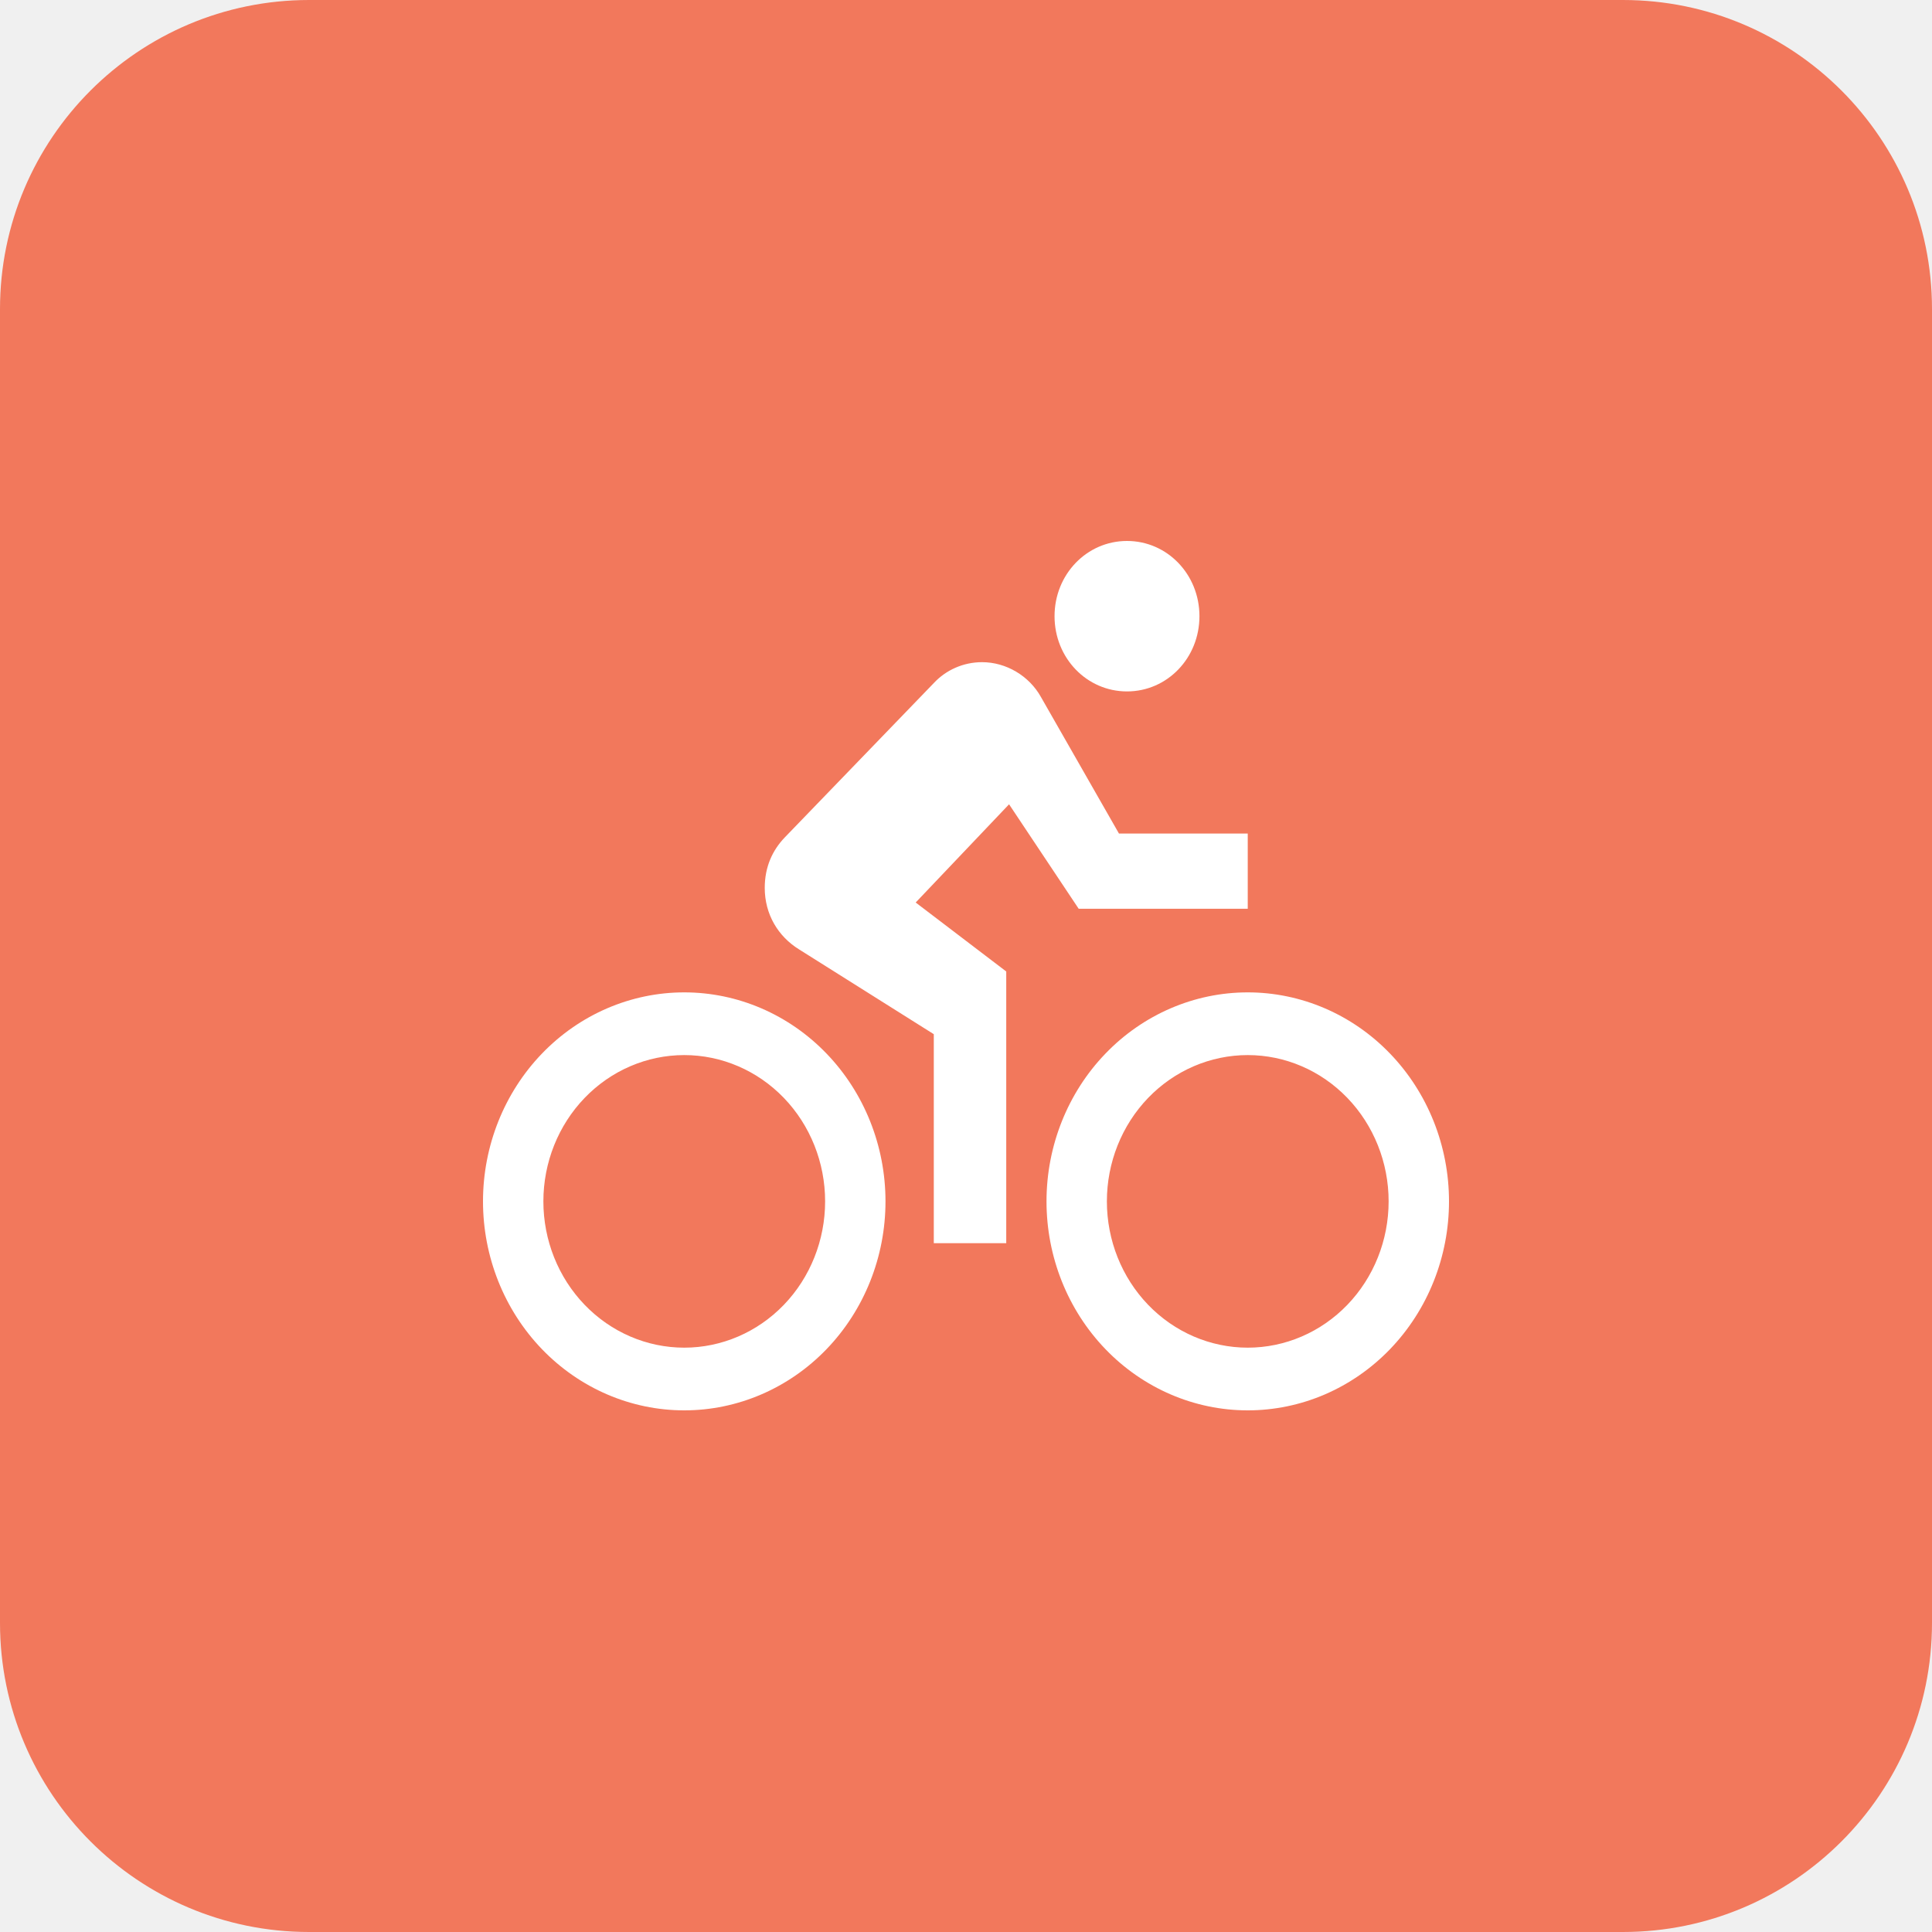
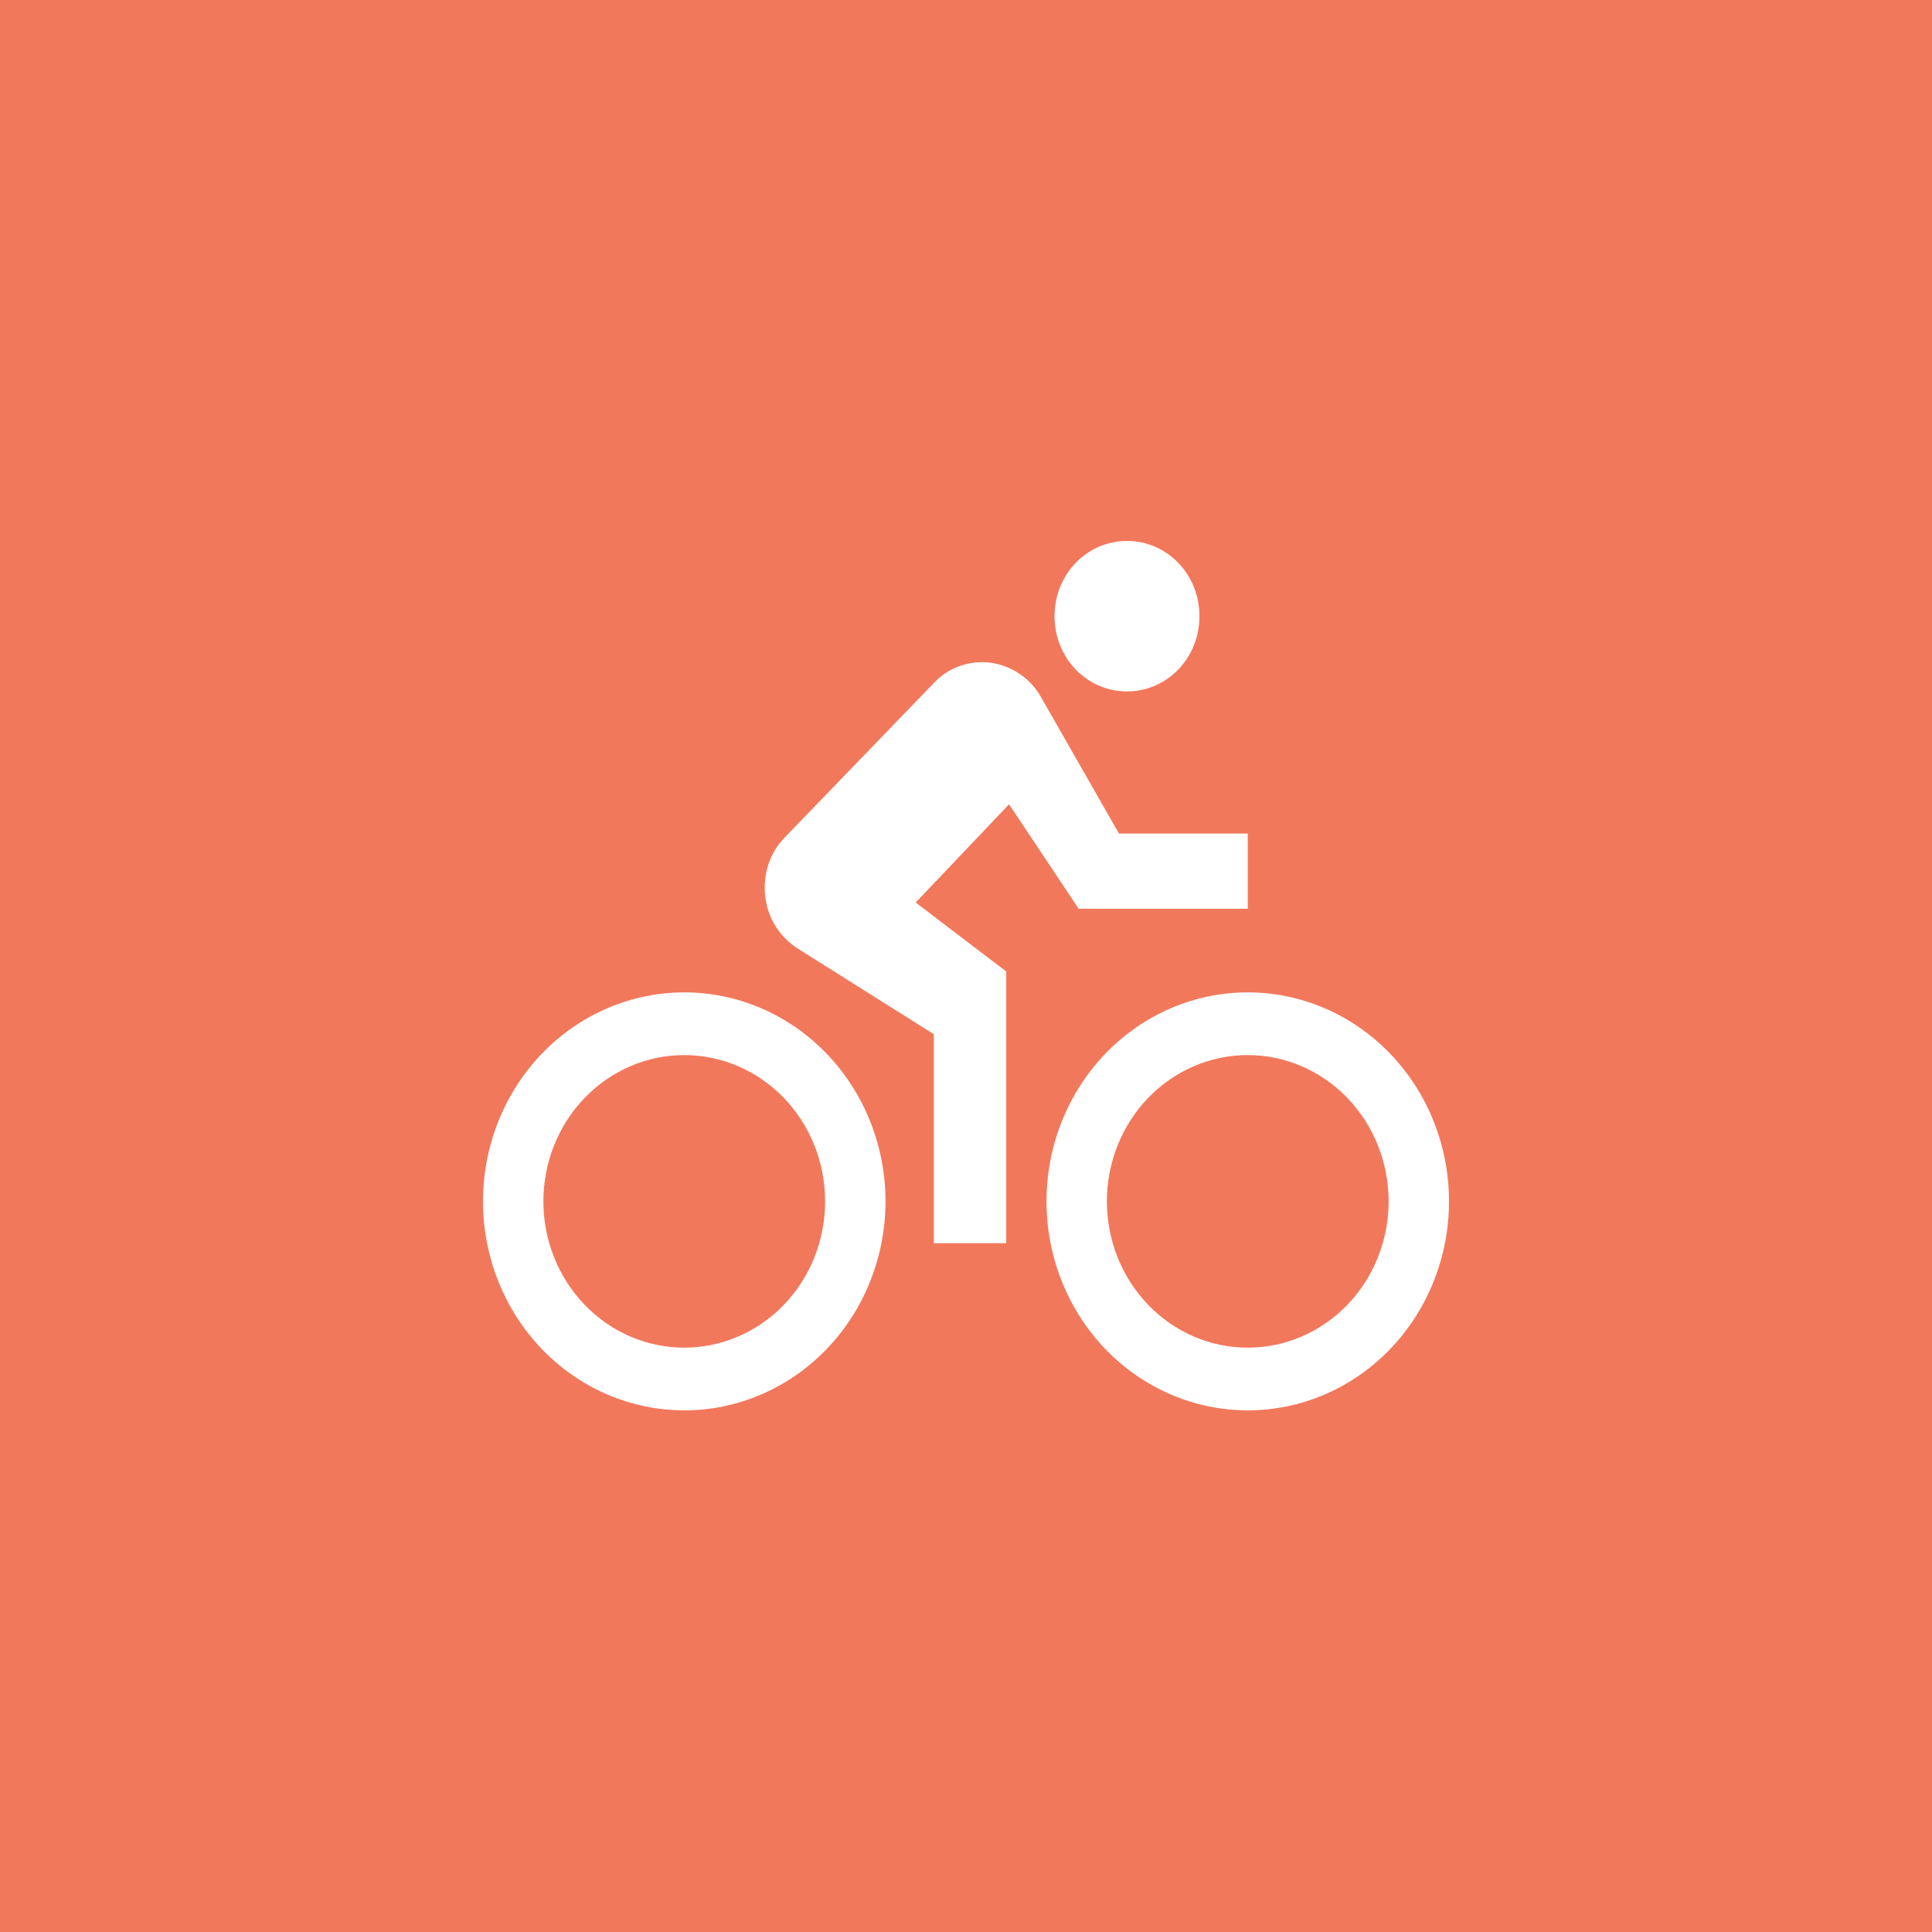
<svg xmlns="http://www.w3.org/2000/svg" width="100" height="100" viewBox="0 0 100 100" fill="none">
-   <rect width="100" height="100" rx="16" fill="#F2785C" />
-   <path d="M35.417 69.755C33.483 69.755 31.628 68.957 30.261 67.537C28.893 66.117 28.125 64.191 28.125 62.183C28.125 60.174 28.893 58.248 30.261 56.828C31.628 55.408 33.483 54.611 35.417 54.611C37.35 54.611 39.205 55.408 40.573 56.828C41.94 58.248 42.708 60.174 42.708 62.183C42.708 64.191 41.94 66.117 40.573 67.537C39.205 68.957 37.35 69.755 35.417 69.755ZM35.417 51.365C32.654 51.365 30.005 52.505 28.051 54.534C26.098 56.562 25 59.314 25 62.183C25 65.052 26.098 67.803 28.051 69.832C30.005 71.86 32.654 73 35.417 73C38.179 73 40.829 71.86 42.782 69.832C44.736 67.803 45.833 65.052 45.833 62.183C45.833 59.314 44.736 56.562 42.782 54.534C40.829 52.505 38.179 51.365 35.417 51.365ZM55.833 47.038H64.583V43.144H57.917L53.875 36.07C53.271 34.988 52.083 34.274 50.833 34.274C49.854 34.274 48.958 34.685 48.333 35.356L40.625 43.339C39.979 44.01 39.583 44.875 39.583 45.957C39.583 47.32 40.271 48.466 41.354 49.137L48.333 53.529V64.346H52.083V50.284L47.396 46.714L52.229 41.63L55.833 47.038ZM64.583 69.755C62.65 69.755 60.795 68.957 59.427 67.537C58.06 66.117 57.292 64.191 57.292 62.183C57.292 60.174 58.06 58.248 59.427 56.828C60.795 55.408 62.65 54.611 64.583 54.611C66.517 54.611 68.372 55.408 69.739 56.828C71.107 58.248 71.875 60.174 71.875 62.183C71.875 64.191 71.107 66.117 69.739 67.537C68.372 68.957 66.517 69.755 64.583 69.755ZM64.583 51.365C61.821 51.365 59.171 52.505 57.218 54.534C55.264 56.562 54.167 59.314 54.167 62.183C54.167 65.052 55.264 67.803 57.218 69.832C59.171 71.86 61.821 73 64.583 73C65.951 73 67.306 72.72 68.57 72.177C69.833 71.633 70.982 70.836 71.949 69.832C72.916 68.827 73.684 67.635 74.207 66.322C74.731 65.01 75 63.603 75 62.183C75 60.762 74.731 59.355 74.207 58.043C73.684 56.731 72.916 55.538 71.949 54.534C70.982 53.529 69.833 52.732 68.57 52.189C67.306 51.645 65.951 51.365 64.583 51.365ZM58.333 35.788C60.417 35.788 62.083 34.058 62.083 31.894C62.083 29.731 60.417 28 58.333 28C56.25 28 54.583 29.731 54.583 31.894C54.583 34.058 56.25 35.788 58.333 35.788Z" fill="white" />
+   <path d="M0 0H100V100H0V0Z" fill="#F2785C" />
+   <path d="M35.417 69.755C33.483 69.755 31.628 68.957 30.261 67.537C28.893 66.117 28.125 64.191 28.125 62.183C28.125 60.174 28.893 58.248 30.261 56.828C31.628 55.408 33.483 54.611 35.417 54.611C37.35 54.611 39.205 55.408 40.573 56.828C41.94 58.248 42.708 60.174 42.708 62.183C42.708 64.191 41.94 66.117 40.573 67.537C39.205 68.957 37.35 69.755 35.417 69.755ZM35.417 51.365C32.654 51.365 30.005 52.505 28.051 54.534C26.098 56.562 25 59.314 25 62.183C25 65.052 26.098 67.803 28.051 69.832C30.005 71.86 32.654 73 35.417 73C38.179 73 40.829 71.86 42.782 69.832C44.736 67.803 45.833 65.052 45.833 62.183C45.833 59.314 44.736 56.562 42.782 54.534C40.829 52.505 38.179 51.365 35.417 51.365ZM55.833 47.038H64.583V43.144H57.917L53.875 36.07C53.271 34.988 52.083 34.274 50.833 34.274C49.854 34.274 48.958 34.685 48.333 35.356L40.625 43.339C39.979 44.01 39.583 44.875 39.583 45.957C39.583 47.32 40.271 48.466 41.354 49.137L48.333 53.529V64.346H52.083V50.284L47.396 46.714L52.229 41.63L55.833 47.038ZM64.583 69.755C62.65 69.755 60.795 68.957 59.427 67.537C58.06 66.117 57.292 64.191 57.292 62.183C57.292 60.174 58.06 58.248 59.427 56.828C60.795 55.408 62.65 54.611 64.583 54.611C66.517 54.611 68.372 55.408 69.739 56.828C71.107 58.248 71.875 60.174 71.875 62.183C71.875 64.191 71.107 66.117 69.739 67.537C68.372 68.957 66.517 69.755 64.583 69.755ZM64.583 51.365C61.821 51.365 59.171 52.505 57.218 54.534C55.264 56.562 54.167 59.314 54.167 62.183C54.167 65.052 55.264 67.803 57.218 69.832C59.171 71.86 61.821 73 64.583 73C65.951 73 67.306 72.72 68.57 72.177C69.833 71.633 70.982 70.836 71.949 69.832C72.916 68.827 73.684 67.635 74.207 66.322C74.731 65.01 75 63.603 75 62.183C75 60.762 74.731 59.355 74.207 58.043C73.684 56.731 72.916 55.538 71.949 54.534C70.982 53.529 69.833 52.732 68.57 52.189C67.306 51.645 65.951 51.365 64.583 51.365V51.365ZM58.333 35.788C60.417 35.788 62.083 34.058 62.083 31.894C62.083 29.731 60.417 28 58.333 28C56.25 28 54.583 29.731 54.583 31.894C54.583 34.058 56.25 35.788 58.333 35.788Z" fill="white" />
</svg>
